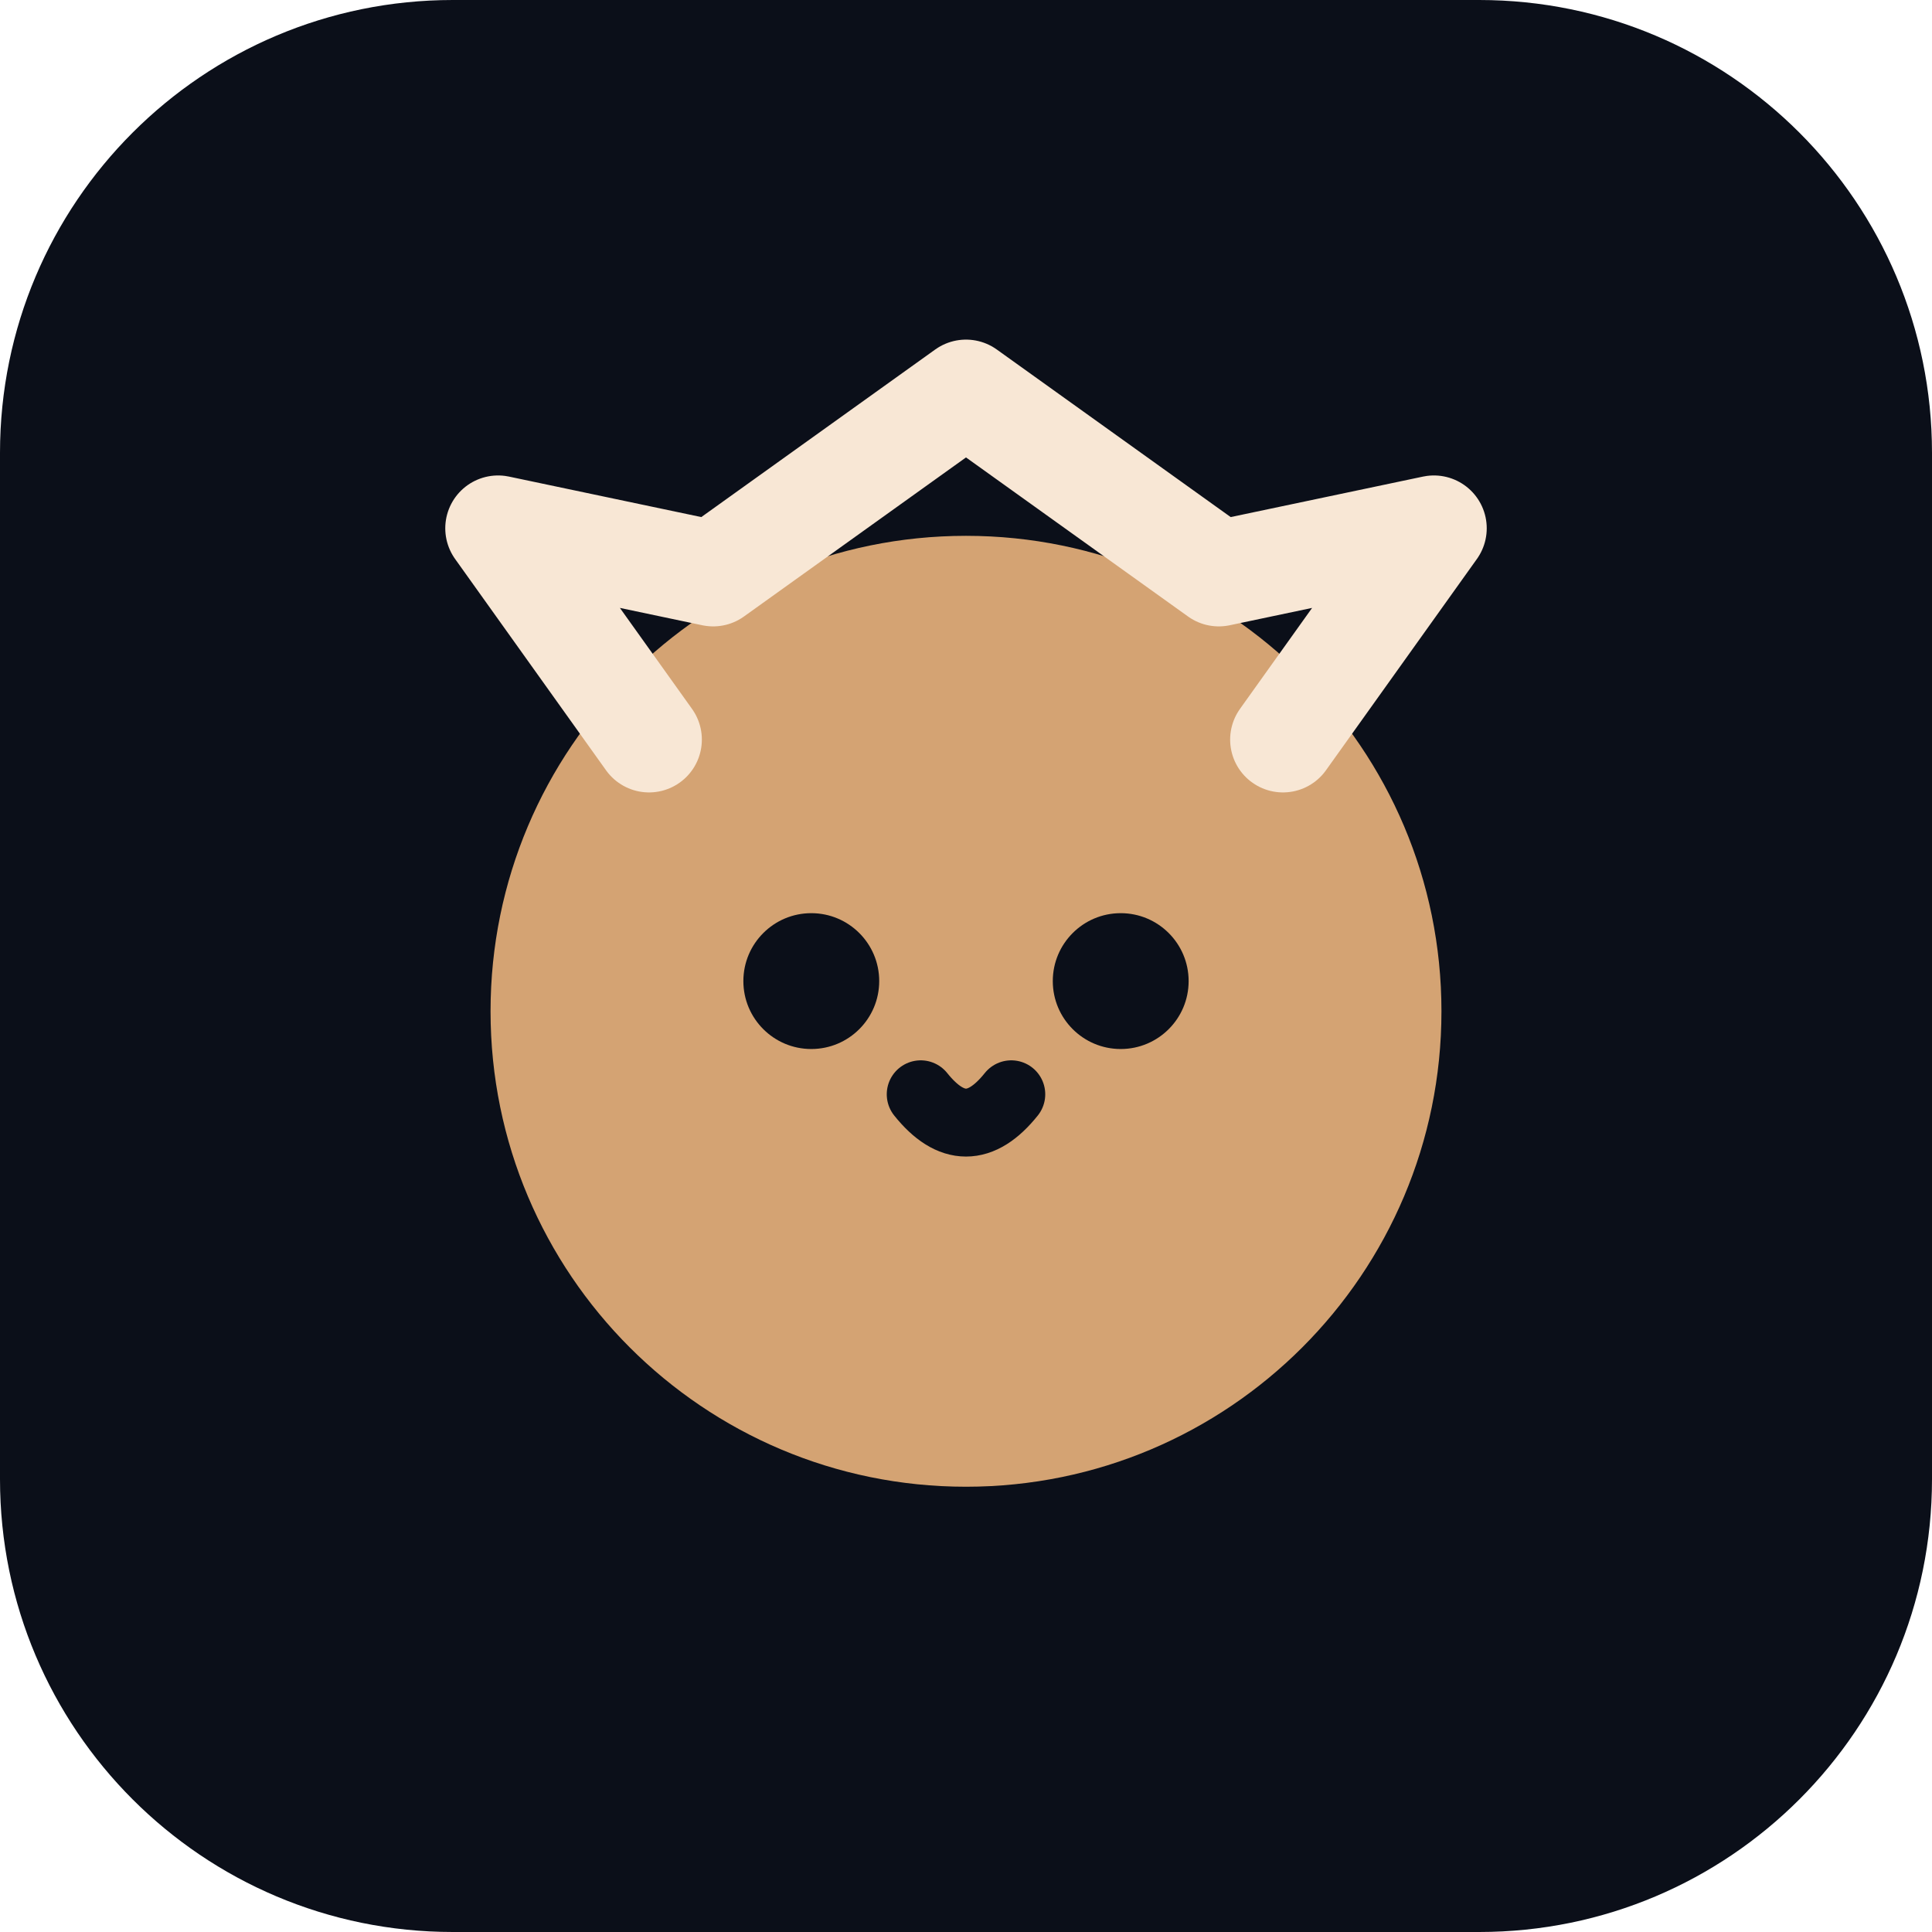
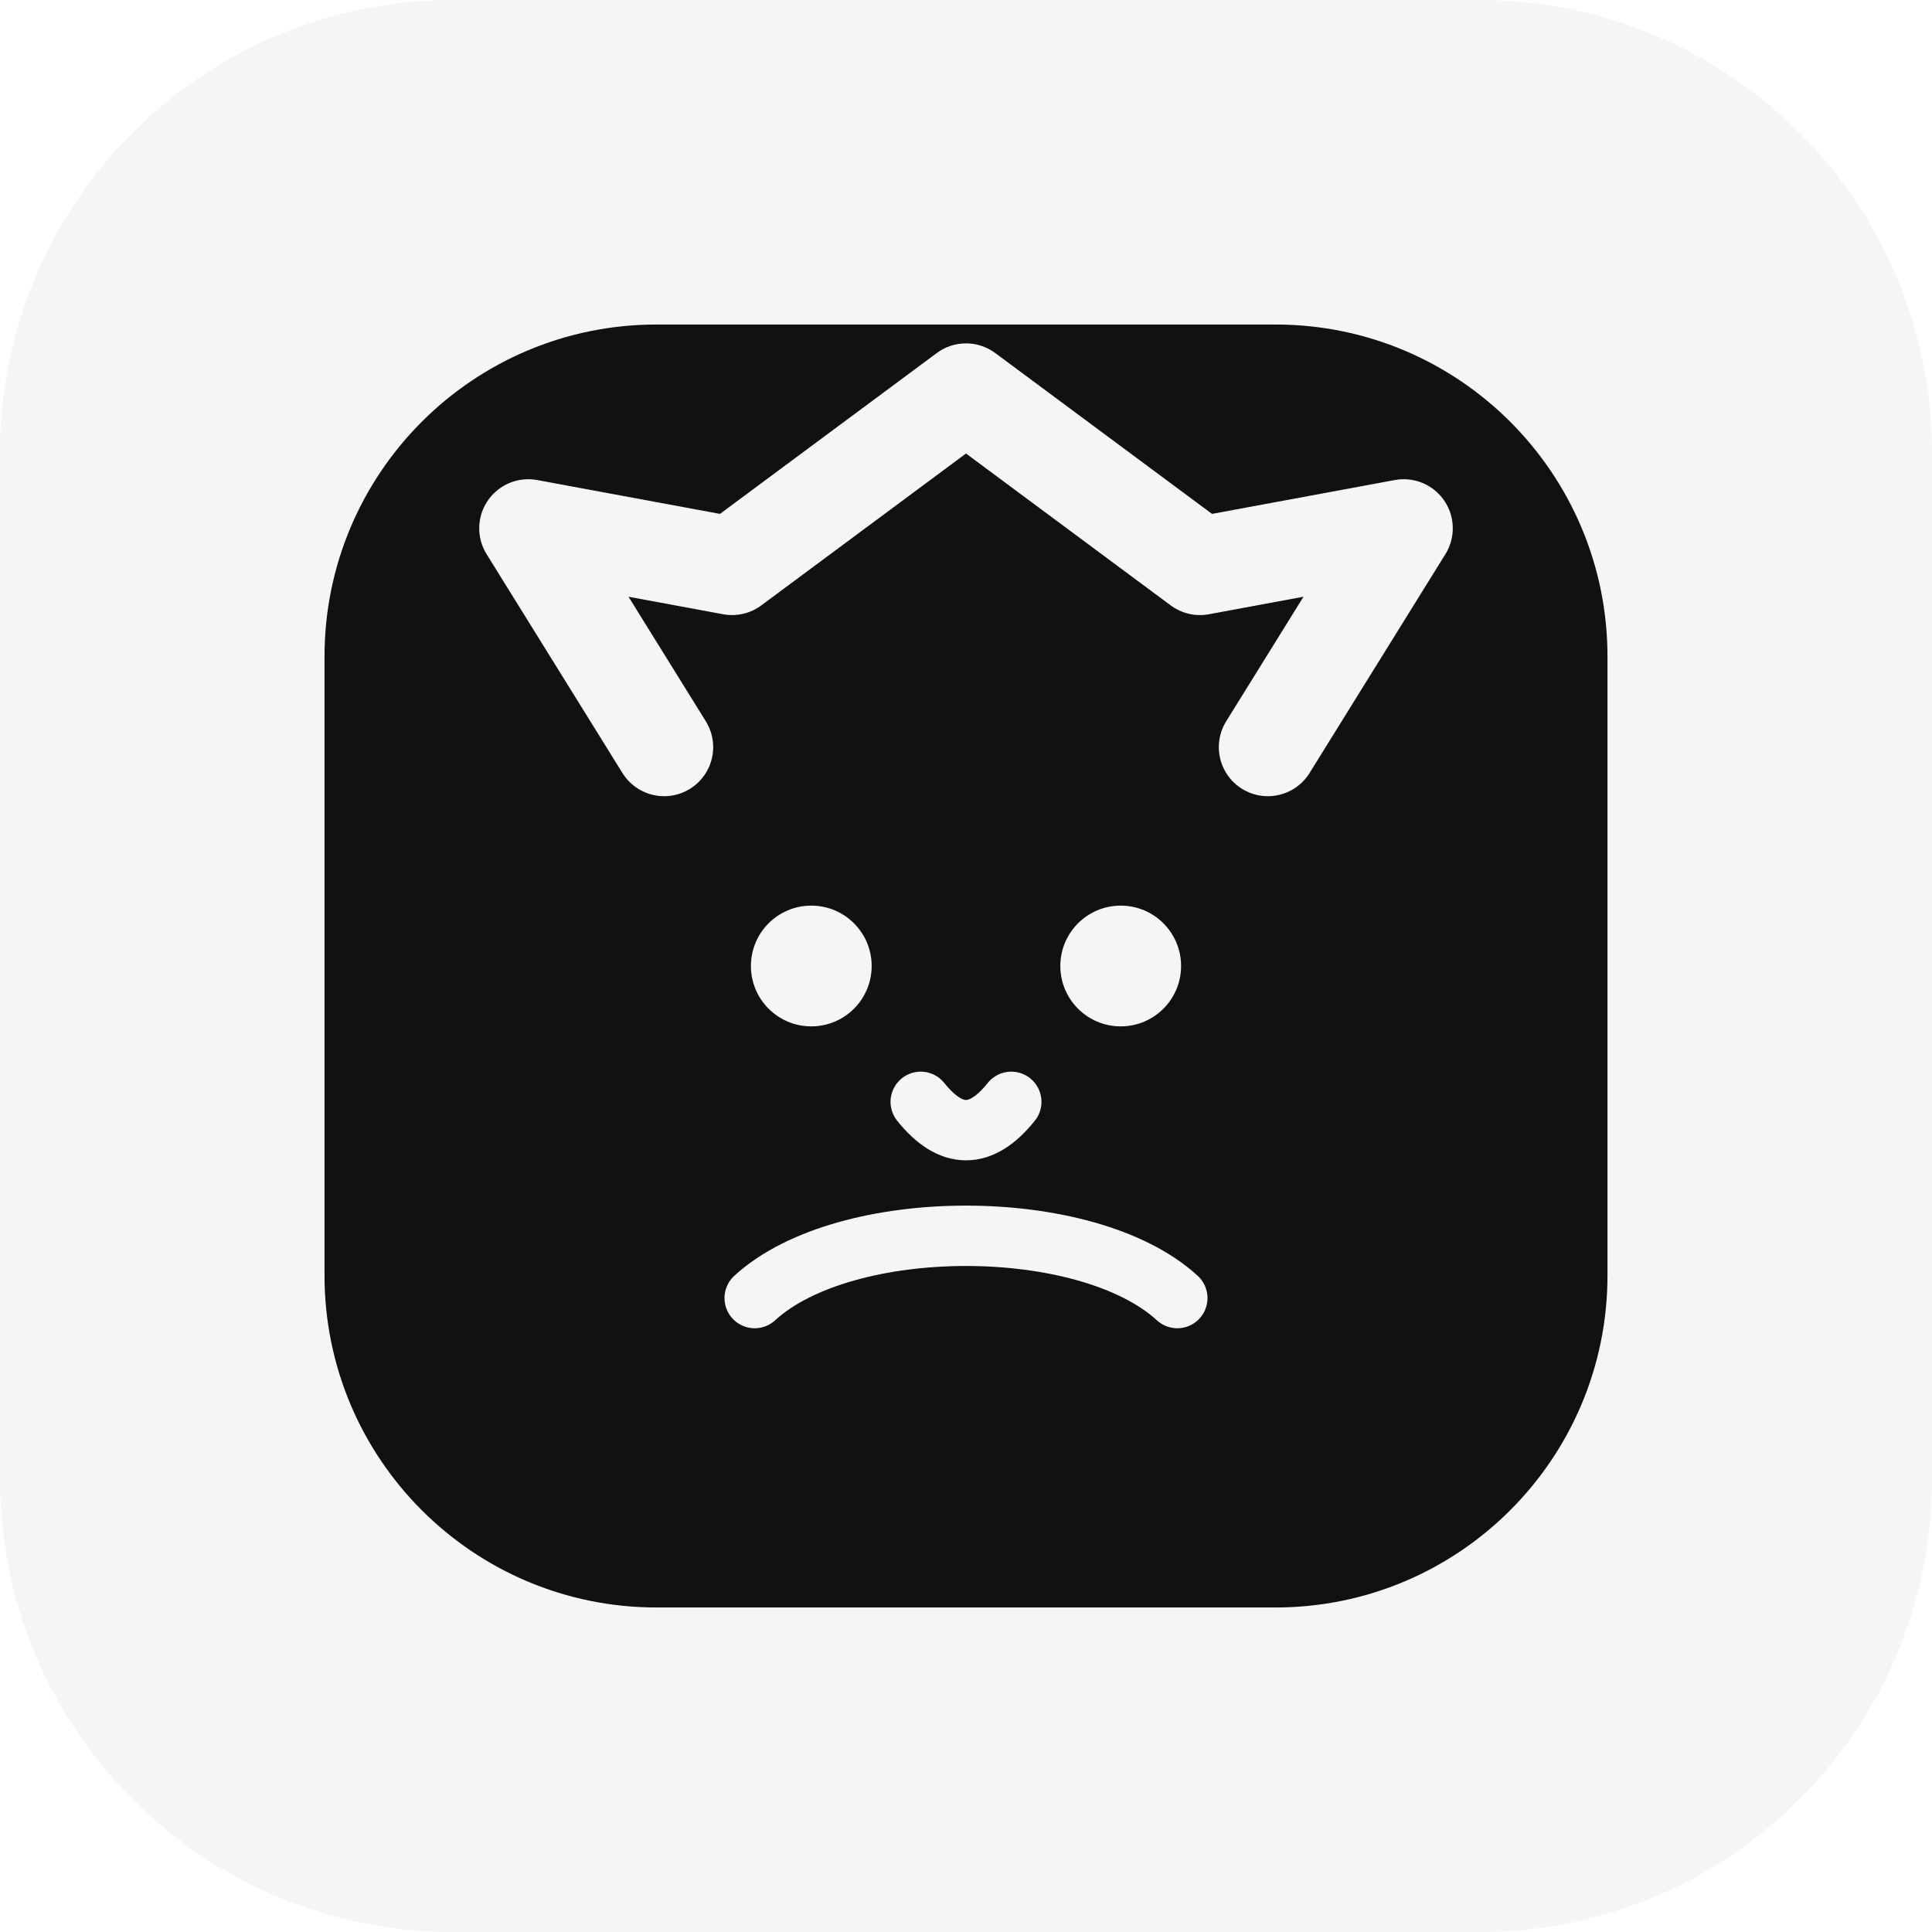
<svg xmlns="http://www.w3.org/2000/svg" width="512" height="512" viewBox="0 0 512 512" fill="none">
-   <rect width="512" height="512" rx="120" fill="#0B0F19" />
-   <circle cx="256" cy="268" r="126" fill="#D4A373" />
-   <path d="M172 196L132 140L189 152L256 104L323 152L380 140L340 196" stroke="#F8E7D5" stroke-width="28" stroke-linecap="round" stroke-linejoin="round" />
-   <circle cx="215" cy="260" r="18" fill="#0B0F19" />
-   <circle cx="297" cy="260" r="18" fill="#0B0F19" />
-   <path d="M244 290C252 300 260 300 268 290" stroke="#0B0F19" stroke-width="18" stroke-linecap="round" />
+   <rect width="512" height="512" rx="120" fill="#F5F5F7" />
+   <rect x="86" y="86" width="340" height="340" rx="88" fill="#111111" />
+   <path d="M176 198L140 140L194 150L256 104L318 150L372 140L336 198" stroke="#F5F5F7" stroke-width="26" stroke-linecap="round" stroke-linejoin="round" />
+   <circle cx="215" cy="256" r="16" fill="#F5F5F7" />
+   <circle cx="297" cy="256" r="16" fill="#F5F5F7" />
+   <path d="M244 292C252 302 260 302 268 292" stroke="#F5F5F7" stroke-width="16" stroke-linecap="round" />
+   <path d="M200 344C224 322 288 322 312 344" stroke="#F5F5F7" stroke-width="16" stroke-linecap="round" />
</svg>
